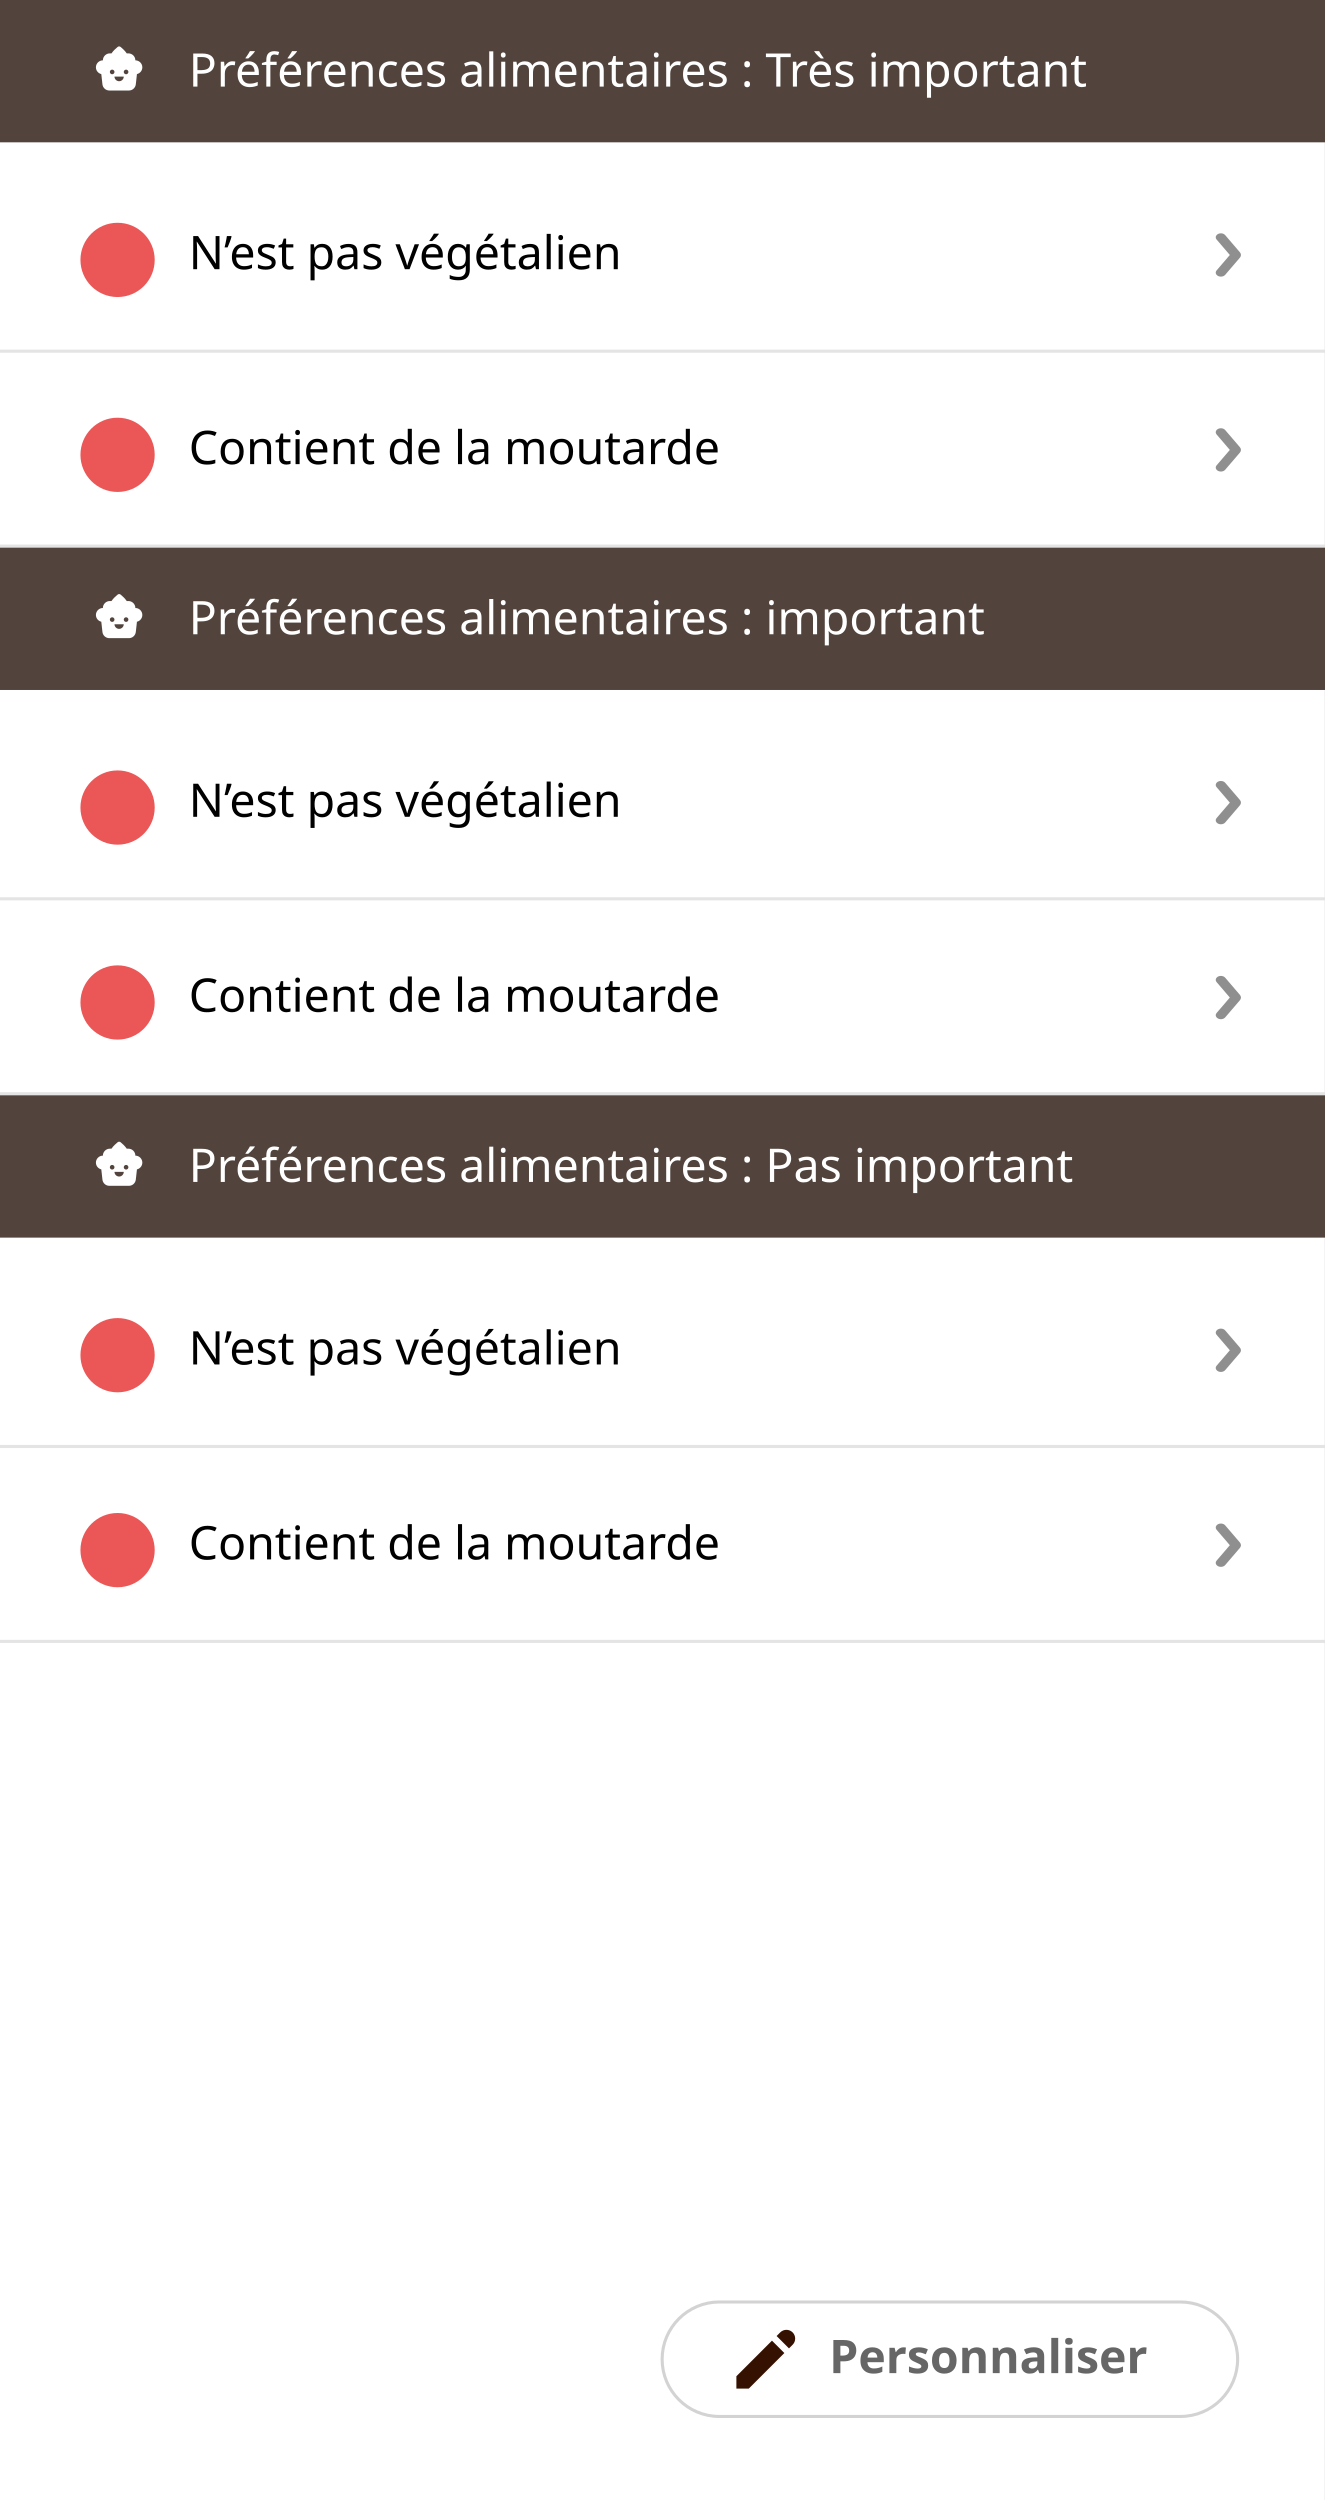
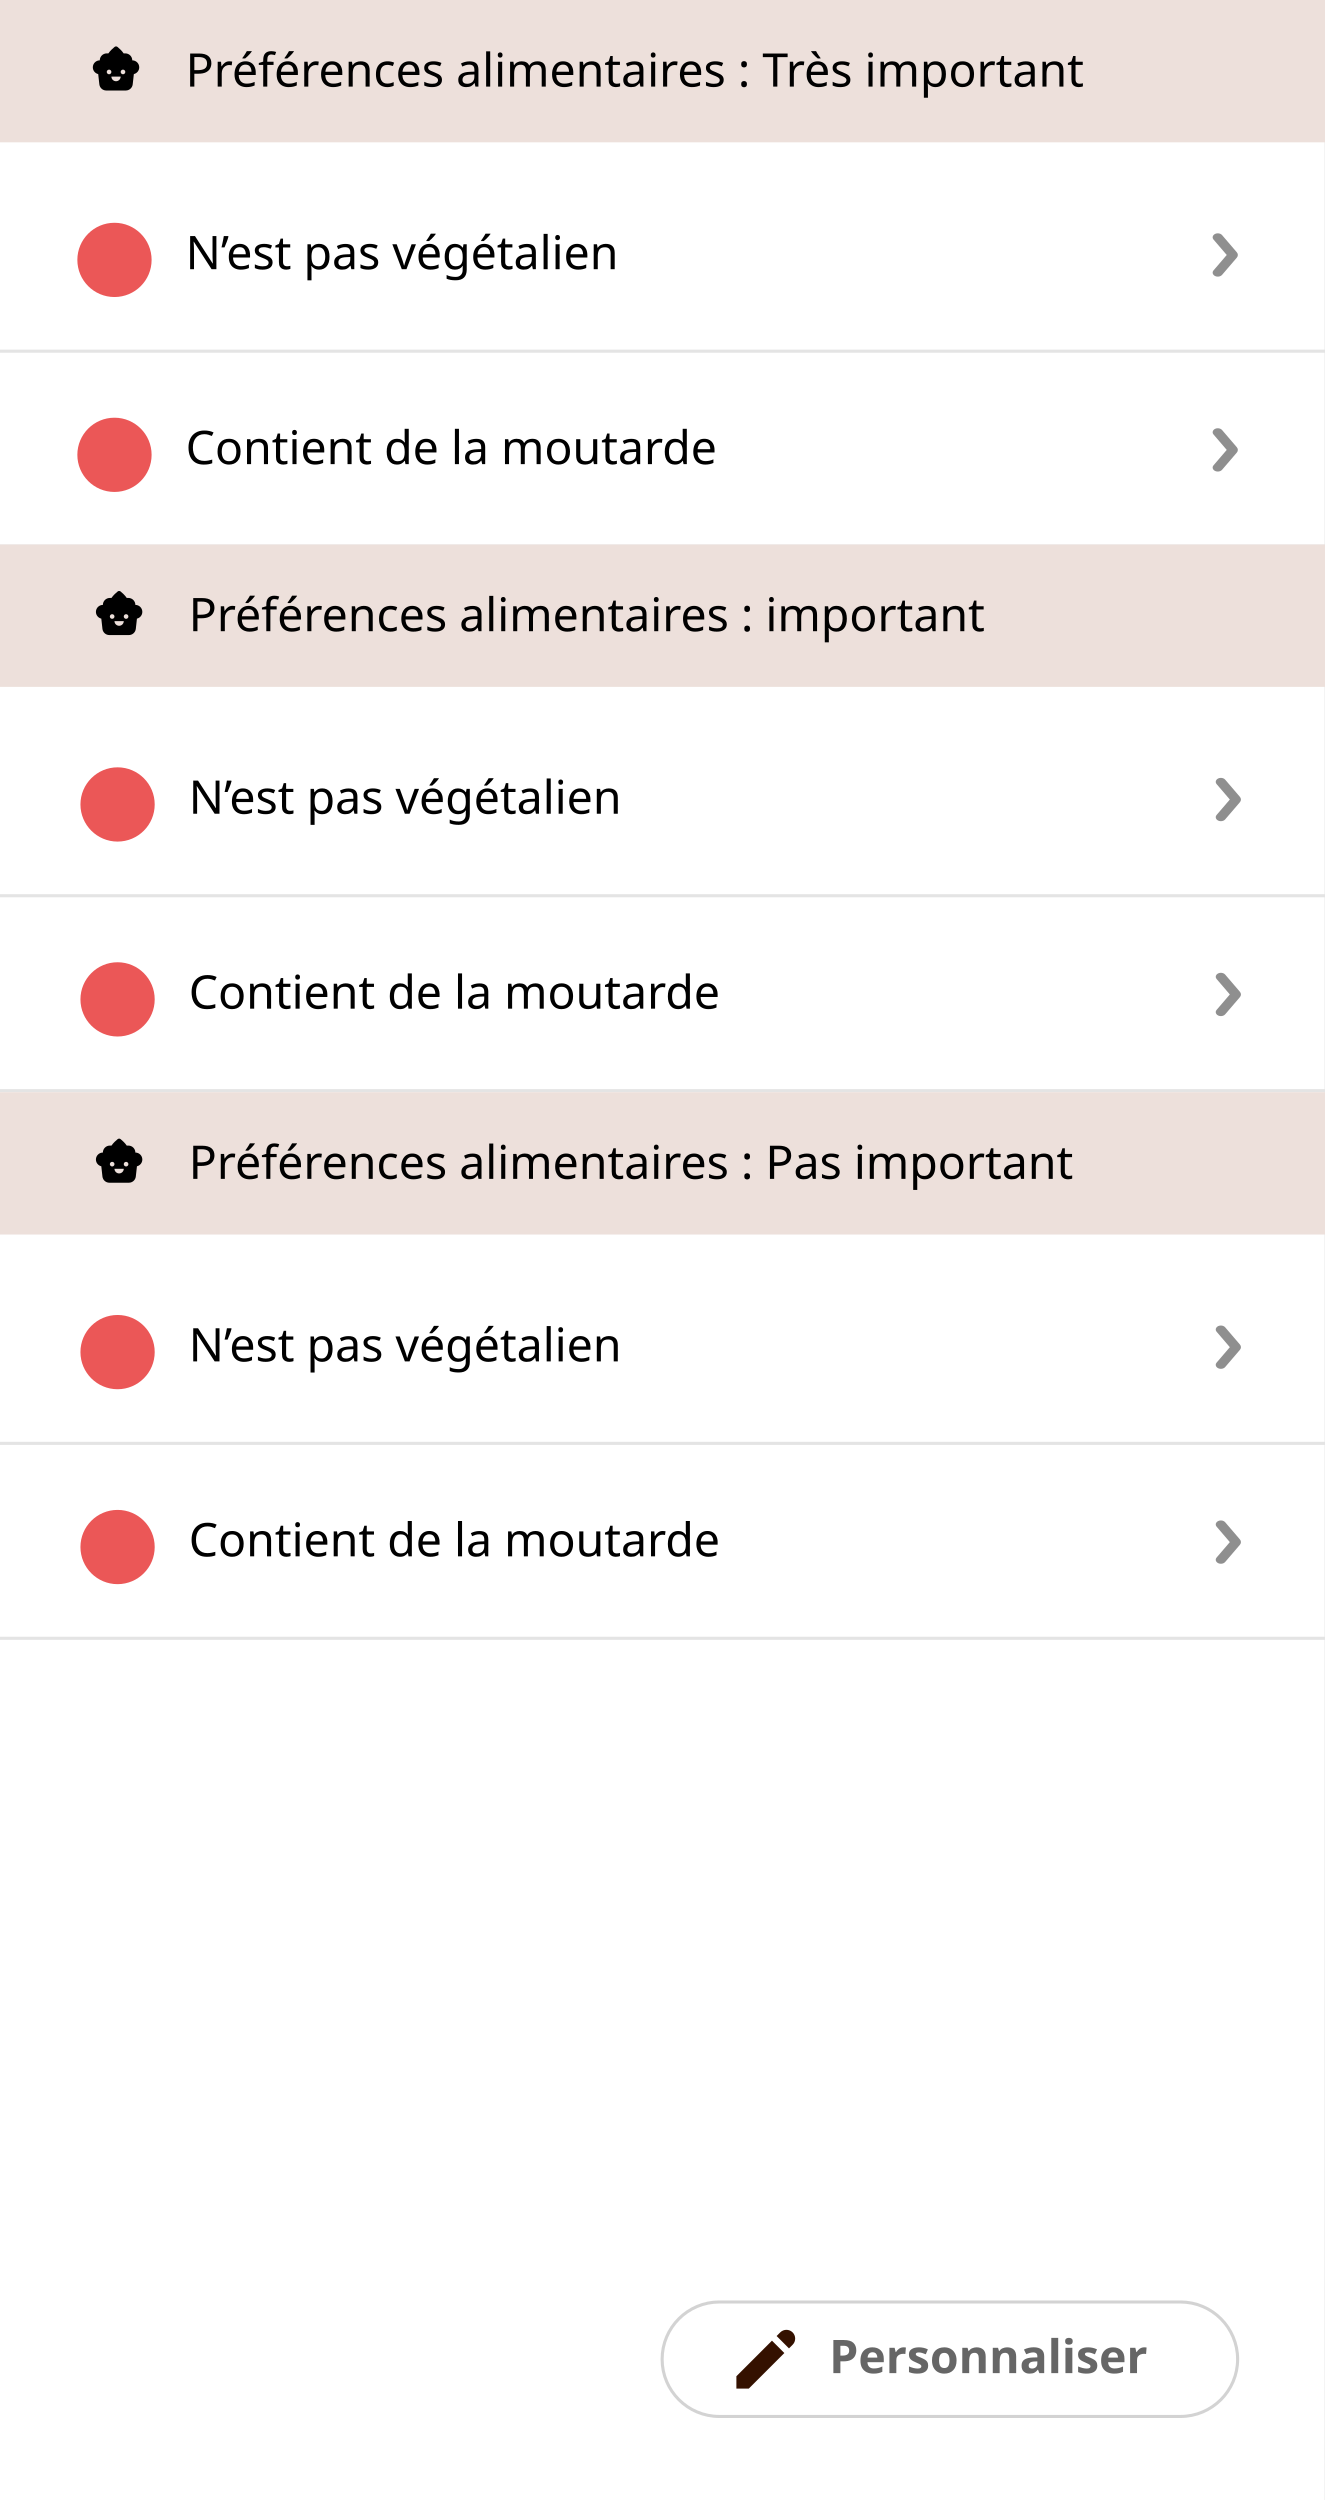
<svg xmlns="http://www.w3.org/2000/svg" xmlns:xlink="http://www.w3.org/1999/xlink" width="428px" height="808px" viewBox="0 0 428 808" version="1.1">
  <defs>
    <rect id="path-1" x="0" y="0" width="186" height="37" rx="18.5" />
  </defs>
  <g id="Fiche-produit-Pour-moi-complète" stroke="none" stroke-width="1" fill="none" fill-rule="evenodd">
    <rect fill="#FFFFFF" x="0" y="0" width="428" height="808" />
    <g id="Group-2" transform="translate(214, 744)">
      <mask id="mask-2" fill="white">
        <use xlink:href="#path-1" />
      </mask>
      <use id="Mask" stroke="#D3D3D3" xlink:href="#path-1" />
      <g id="ic_edit" mask="url(#mask-2)" fill="#341100" fill-rule="nonzero">
        <g transform="translate(24, 9)" id="Shape">
          <path d="M16.172,0 C15.448,0 14.724,0.276 14.172,0.828 L13,2 L17,6 L18.172,4.828 C19.276,3.724 19.276,1.933 18.172,0.828 C17.619,0.276 16.896,0 16.172,0 Z M11.5,3.5 L0,15 L0,19 L4,19 L15.5,7.5 L11.5,3.5 Z" />
        </g>
      </g>
      <text id="Personnaliser" font-family="GoogleSans-Bold, Google Sans" font-size="15" font-weight="bold" fill="#666666">
        <tspan x="54" y="23">Personnaliser</tspan>
      </text>
    </g>
-     <g id="Espèces-menacées" transform="translate(-13, 0)">
+     <g id="Espèces-menacées" transform="translate(-14, 0)">
      <g id="Group" transform="translate(11, 72)">
        <g id="Group-9">
          <text id="N’est-pas-végétalien" font-family="GoogleSans-Regular, Google Sans" font-size="15" font-weight="normal" fill="#000000">
            <tspan x="63" y="15">N’est pas végétalien</tspan>
          </text>
          <circle id="Oval" fill="#EB5757" cx="40" cy="12" r="12" />
          <path d="M399,6.332 C398.699,6.332 398.398,6.444 398.137,6.668 L392.576,11.434 C392.216,11.743 392,12.262 392,12.818 C392,14.147 393.153,14.94 394.013,14.203 L399,9.928 L403.987,14.205 C404.847,14.942 406,14.147 406,12.818 C406,12.261 405.784,11.743 405.424,11.434 L399.863,6.668 C399.602,6.444 399.301,6.332 399,6.332 Z" id="Path" fill="#8F8F8F" transform="translate(399, 10.4095) rotate(90) translate(-399, -10.4095)" />
          <line x1="7.30743591e-14" y1="41.5" x2="444" y2="41.5" id="Line" stroke="#E4E4E4" stroke-linecap="square" />
        </g>
        <g id="Group-9" transform="translate(0, 63)">
          <text id="Contient-de-la-mouta" font-family="GoogleSans-Regular, Google Sans" font-size="15" font-weight="normal" fill="#000000">
            <tspan x="63" y="15">Contient de la moutarde</tspan>
          </text>
          <circle id="Oval" fill="#EB5757" cx="40" cy="12" r="12" />
          <path d="M399,6.332 C398.699,6.332 398.398,6.444 398.137,6.668 L392.576,11.434 C392.216,11.743 392,12.262 392,12.818 C392,14.147 393.153,14.94 394.013,14.203 L399,9.928 L403.987,14.205 C404.847,14.942 406,14.147 406,12.818 C406,12.261 405.784,11.743 405.424,11.434 L399.863,6.668 C399.602,6.444 399.301,6.332 399,6.332 Z" id="Path" fill="#8F8F8F" transform="translate(399, 10.4095) rotate(90) translate(-399, -10.4095)" />
          <line x1="7.30743591e-14" y1="41.5" x2="444" y2="41.5" id="Line" stroke="#E4E4E4" stroke-linecap="square" />
        </g>
      </g>
      <g id="Title">
-         <rect id="Rectangle" fill="#52443D" x="0" y="0" width="450" height="46" />
-         <text id="Nutrition" fill="#FFFFFF" fill-rule="nonzero" font-family="GoogleSans-Medium, Google Sans" font-size="15" font-weight="400">
+         <rect id="Rectangle" fill="#EDE0DB" x="0" y="0" width="450" height="46" />
+         <text id="Nutrition" fill-rule="nonzero" font-family="GoogleSans-Medium, Google Sans" font-size="15" font-weight="400" fill="#000000">
          <tspan x="74" y="28">Préférences alimentaires : Très important</tspan>
        </text>
-         <g id="Nutrition" transform="translate(44, 15)" fill="#FFFFFF" fill-rule="nonzero">
+         <g id="Nutrition" transform="translate(44, 15)" fill="#000000" fill-rule="nonzero">
          <path d="M12.75,4.504 C12.75,3.267 11.738,2.254 10.5,2.254 L9.96,2.254 C9.383,1.377 8.475,0.582 8.025,0.207 C7.747,-0.056 7.312,-0.071 7.02,0.177 C6.525,0.574 5.617,1.377 5.032,2.254 L4.5,2.254 C3.263,2.254 2.25,3.267 2.25,4.504 C1.012,4.504 0,5.517 0,6.754 C0,7.819 0.743,8.712 1.74,8.944 L2.107,12.252 C2.235,13.392 3.195,14.254 4.343,14.254 L10.658,14.254 C11.805,14.254 12.765,13.392 12.893,12.252 L13.26,8.944 C14.258,8.712 15,7.819 15,6.754 C15,5.517 13.988,4.504 12.75,4.504 Z M5.25,9.004 C4.838,9.004 4.5,8.667 4.5,8.254 C4.5,7.842 4.838,7.504 5.25,7.504 C5.662,7.504 6,7.842 6,8.254 C6,8.667 5.662,9.004 5.25,9.004 Z M7.5,11.254 C6.675,11.254 6,10.579 6,9.754 L9,9.754 C9,10.579 8.325,11.254 7.5,11.254 Z M9.75,9.004 C9.338,9.004 9,8.667 9,8.254 C9,7.842 9.338,7.504 9.75,7.504 C10.162,7.504 10.5,7.842 10.5,8.254 C10.5,8.667 10.162,9.004 9.75,9.004 Z" id="Shape" />
        </g>
      </g>
    </g>
-     <g id="Espèces-menacées" transform="translate(-13, 177)">
+     <g id="Espèces-menacées" transform="translate(-13, 176)">
      <g id="Group" transform="translate(11, 72)">
        <g id="Group-9">
          <text id="N’est-pas-végétalien" font-family="GoogleSans-Regular, Google Sans" font-size="15" font-weight="normal" fill="#000000">
            <tspan x="63" y="15">N’est pas végétalien</tspan>
          </text>
          <circle id="Oval" fill="#EB5757" cx="40" cy="12" r="12" />
          <path d="M399,6.332 C398.699,6.332 398.398,6.444 398.137,6.668 L392.576,11.434 C392.216,11.743 392,12.262 392,12.818 C392,14.147 393.153,14.94 394.013,14.203 L399,9.928 L403.987,14.205 C404.847,14.942 406,14.147 406,12.818 C406,12.261 405.784,11.743 405.424,11.434 L399.863,6.668 C399.602,6.444 399.301,6.332 399,6.332 Z" id="Path" fill="#8F8F8F" transform="translate(399, 10.4095) rotate(90) translate(-399, -10.4095)" />
          <line x1="7.30743591e-14" y1="41.5" x2="444" y2="41.5" id="Line" stroke="#E4E4E4" stroke-linecap="square" />
        </g>
        <g id="Group-9" transform="translate(0, 63)">
          <text id="Contient-de-la-mouta" font-family="GoogleSans-Regular, Google Sans" font-size="15" font-weight="normal" fill="#000000">
            <tspan x="63" y="15">Contient de la moutarde</tspan>
          </text>
          <circle id="Oval" fill="#EB5757" cx="40" cy="12" r="12" />
          <path d="M399,6.332 C398.699,6.332 398.398,6.444 398.137,6.668 L392.576,11.434 C392.216,11.743 392,12.262 392,12.818 C392,14.147 393.153,14.94 394.013,14.203 L399,9.928 L403.987,14.205 C404.847,14.942 406,14.147 406,12.818 C406,12.261 405.784,11.743 405.424,11.434 L399.863,6.668 C399.602,6.444 399.301,6.332 399,6.332 Z" id="Path" fill="#8F8F8F" transform="translate(399, 10.4095) rotate(90) translate(-399, -10.4095)" />
          <line x1="7.30743591e-14" y1="41.5" x2="444" y2="41.5" id="Line" stroke="#E4E4E4" stroke-linecap="square" />
        </g>
      </g>
      <g id="Title">
-         <rect id="Rectangle" fill="#52443D" x="0" y="0" width="450" height="46" />
-         <text id="Nutrition" fill="#FFFFFF" fill-rule="nonzero" font-family="GoogleSans-Medium, Google Sans" font-size="15" font-weight="400">
+         <rect id="Rectangle" fill="#EDE0DB" x="0" y="0" width="450" height="46" />
+         <text id="Nutrition" fill-rule="nonzero" font-family="GoogleSans-Medium, Google Sans" font-size="15" font-weight="400" fill="#000000">
          <tspan x="74" y="28">Préférences alimentaires : important</tspan>
        </text>
-         <g id="Nutrition" transform="translate(44, 15)" fill="#FFFFFF" fill-rule="nonzero">
+         <g id="Nutrition" transform="translate(44, 15)" fill="#000000" fill-rule="nonzero">
          <path d="M12.75,4.504 C12.75,3.267 11.738,2.254 10.5,2.254 L9.96,2.254 C9.383,1.377 8.475,0.582 8.025,0.207 C7.747,-0.056 7.312,-0.071 7.02,0.177 C6.525,0.574 5.617,1.377 5.032,2.254 L4.5,2.254 C3.263,2.254 2.25,3.267 2.25,4.504 C1.012,4.504 0,5.517 0,6.754 C0,7.819 0.743,8.712 1.74,8.944 L2.107,12.252 C2.235,13.392 3.195,14.254 4.343,14.254 L10.658,14.254 C11.805,14.254 12.765,13.392 12.893,12.252 L13.26,8.944 C14.258,8.712 15,7.819 15,6.754 C15,5.517 13.988,4.504 12.75,4.504 Z M5.25,9.004 C4.838,9.004 4.5,8.667 4.5,8.254 C4.5,7.842 4.838,7.504 5.25,7.504 C5.662,7.504 6,7.842 6,8.254 C6,8.667 5.662,9.004 5.25,9.004 Z M7.5,11.254 C6.675,11.254 6,10.579 6,9.754 L9,9.754 C9,10.579 8.325,11.254 7.5,11.254 Z M9.75,9.004 C9.338,9.004 9,8.667 9,8.254 C9,7.842 9.338,7.504 9.75,7.504 C10.162,7.504 10.5,7.842 10.5,8.254 C10.5,8.667 10.162,9.004 9.75,9.004 Z" id="Shape" />
        </g>
      </g>
    </g>
-     <g id="Espèces-menacées" transform="translate(-13, 354)">
+     <g id="Espèces-menacées" transform="translate(-13, 353)">
      <g id="Group" transform="translate(11, 72)">
        <g id="Group-9">
          <text id="N’est-pas-végétalien" font-family="GoogleSans-Regular, Google Sans" font-size="15" font-weight="normal" fill="#000000">
            <tspan x="63" y="15">N’est pas végétalien</tspan>
          </text>
          <circle id="Oval" fill="#EB5757" cx="40" cy="12" r="12" />
          <path d="M399,6.332 C398.699,6.332 398.398,6.444 398.137,6.668 L392.576,11.434 C392.216,11.743 392,12.262 392,12.818 C392,14.147 393.153,14.94 394.013,14.203 L399,9.928 L403.987,14.205 C404.847,14.942 406,14.147 406,12.818 C406,12.261 405.784,11.743 405.424,11.434 L399.863,6.668 C399.602,6.444 399.301,6.332 399,6.332 Z" id="Path" fill="#8F8F8F" transform="translate(399, 10.4095) rotate(90) translate(-399, -10.4095)" />
          <line x1="7.30743591e-14" y1="41.5" x2="444" y2="41.5" id="Line" stroke="#E4E4E4" stroke-linecap="square" />
        </g>
        <g id="Group-9" transform="translate(0, 63)">
          <text id="Contient-de-la-mouta" font-family="GoogleSans-Regular, Google Sans" font-size="15" font-weight="normal" fill="#000000">
            <tspan x="63" y="15">Contient de la moutarde</tspan>
          </text>
          <circle id="Oval" fill="#EB5757" cx="40" cy="12" r="12" />
          <path d="M399,6.332 C398.699,6.332 398.398,6.444 398.137,6.668 L392.576,11.434 C392.216,11.743 392,12.262 392,12.818 C392,14.147 393.153,14.94 394.013,14.203 L399,9.928 L403.987,14.205 C404.847,14.942 406,14.147 406,12.818 C406,12.261 405.784,11.743 405.424,11.434 L399.863,6.668 C399.602,6.444 399.301,6.332 399,6.332 Z" id="Path" fill="#8F8F8F" transform="translate(399, 10.4095) rotate(90) translate(-399, -10.4095)" />
          <line x1="7.30743591e-14" y1="41.5" x2="444" y2="41.5" id="Line" stroke="#E4E4E4" stroke-linecap="square" />
        </g>
      </g>
      <g id="Title">
-         <rect id="Rectangle" fill="#52443D" x="0" y="0" width="450" height="46" />
-         <text id="Nutrition" fill="#FFFFFF" fill-rule="nonzero" font-family="GoogleSans-Medium, Google Sans" font-size="15" font-weight="400">
+         <rect id="Rectangle" fill="#EDE0DB" x="0" y="0" width="450" height="46" />
+         <text id="Nutrition" fill-rule="nonzero" font-family="GoogleSans-Medium, Google Sans" font-size="15" font-weight="400" fill="#000000">
          <tspan x="74" y="28">Préférences alimentaires : Pas important</tspan>
        </text>
-         <g id="Nutrition" transform="translate(44, 15)" fill="#FFFFFF" fill-rule="nonzero">
+         <g id="Nutrition" transform="translate(44, 15)" fill="#000000" fill-rule="nonzero">
          <path d="M12.75,4.504 C12.75,3.267 11.738,2.254 10.5,2.254 L9.96,2.254 C9.383,1.377 8.475,0.582 8.025,0.207 C7.747,-0.056 7.312,-0.071 7.02,0.177 C6.525,0.574 5.617,1.377 5.032,2.254 L4.5,2.254 C3.263,2.254 2.25,3.267 2.25,4.504 C1.012,4.504 0,5.517 0,6.754 C0,7.819 0.743,8.712 1.74,8.944 L2.107,12.252 C2.235,13.392 3.195,14.254 4.343,14.254 L10.658,14.254 C11.805,14.254 12.765,13.392 12.893,12.252 L13.26,8.944 C14.258,8.712 15,7.819 15,6.754 C15,5.517 13.988,4.504 12.75,4.504 Z M5.25,9.004 C4.838,9.004 4.5,8.667 4.5,8.254 C4.5,7.842 4.838,7.504 5.25,7.504 C5.662,7.504 6,7.842 6,8.254 C6,8.667 5.662,9.004 5.25,9.004 Z M7.5,11.254 C6.675,11.254 6,10.579 6,9.754 L9,9.754 C9,10.579 8.325,11.254 7.5,11.254 Z M9.75,9.004 C9.338,9.004 9,8.667 9,8.254 C9,7.842 9.338,7.504 9.75,7.504 C10.162,7.504 10.5,7.842 10.5,8.254 C10.5,8.667 10.162,9.004 9.75,9.004 Z" id="Shape" />
        </g>
      </g>
    </g>
  </g>
</svg>
